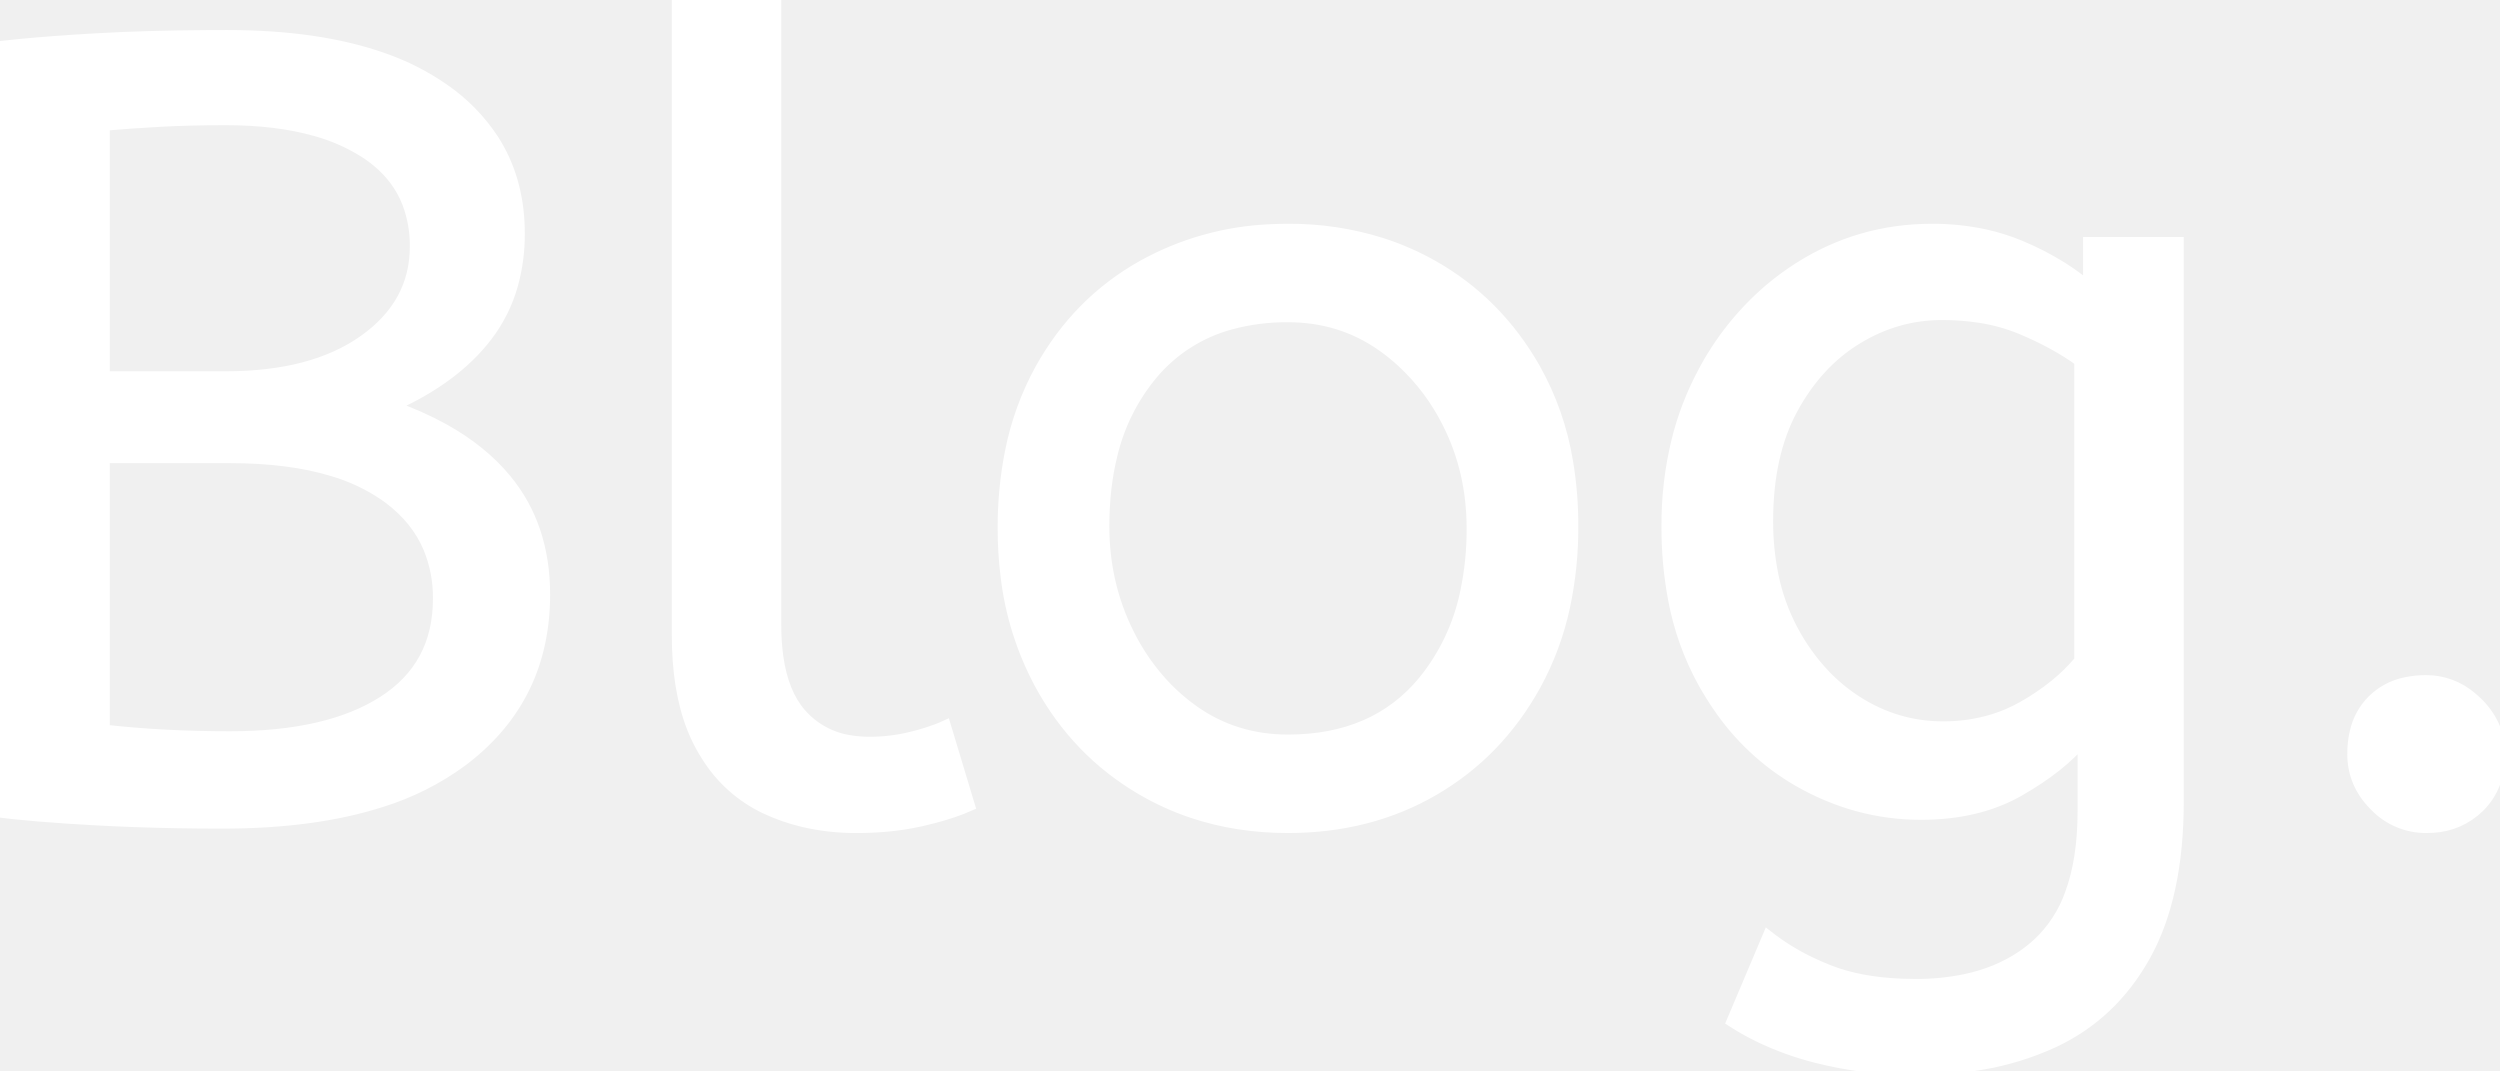
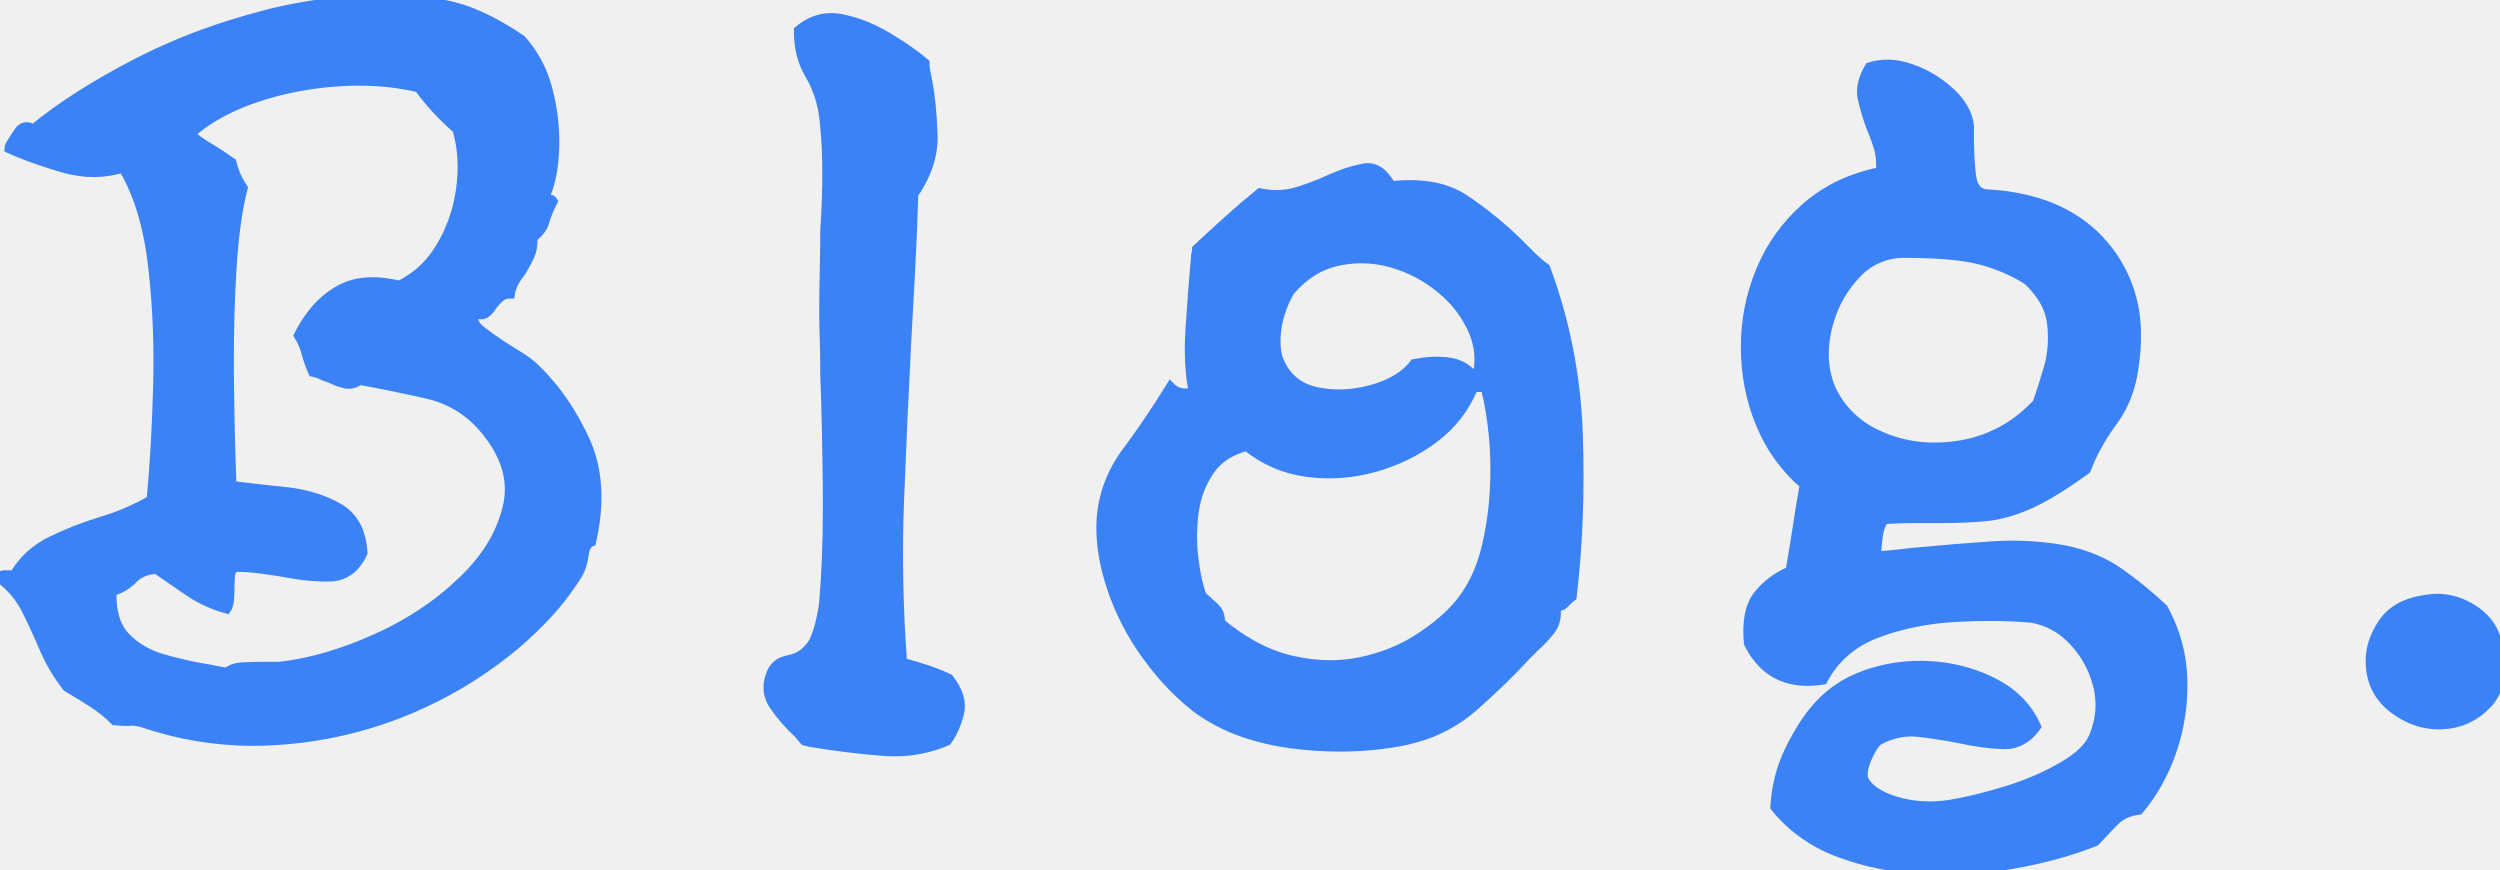
- <svg xmlns="http://www.w3.org/2000/svg" width="227.1" height="97.2" viewBox="0 0 227.1 97.2">
-   <g id="svgGroup" stroke-linecap="round" fill-rule="evenodd" font-size="9pt" stroke="#ffffff" stroke-width="0.25mm" fill="#ffffff" style="stroke:#ffffff;stroke-width:0.25mm;fill:#ffffff">
-     <path d="M 157.3 92.8 L 160.6 85 A 20.562 20.562 0 0 0 164.417 87.373 A 24.737 24.737 0 0 0 166.2 88.15 Q 168.959 89.228 172.759 89.376 A 31.788 31.788 0 0 0 174 89.4 A 21.701 21.701 0 0 0 178.521 88.957 Q 181.422 88.339 183.622 86.859 A 12.576 12.576 0 0 0 185.15 85.65 A 11.352 11.352 0 0 0 188.057 81.157 Q 189.2 78.056 189.2 73.7 L 189.2 67.3 Q 187.2 69.7 183.45 71.85 Q 179.7 74 174.5 74 Q 168.6 74 163.3 70.95 A 22.236 22.236 0 0 1 156.008 64.112 A 27.437 27.437 0 0 1 154.7 62 A 25.181 25.181 0 0 1 151.987 54.376 A 35.033 35.033 0 0 1 151.4 47.8 A 32.06 32.06 0 0 1 152.317 39.992 A 26.682 26.682 0 0 1 154.65 33.9 A 25.706 25.706 0 0 1 160.714 26.278 A 24.448 24.448 0 0 1 163.4 24.3 Q 168.9 20.8 175.5 20.8 A 22.366 22.366 0 0 1 180.32 21.301 A 18.715 18.715 0 0 1 183.5 22.3 A 25.705 25.705 0 0 1 187.328 24.268 A 20.998 20.998 0 0 1 189.7 26 L 189.7 22 L 197.9 22 L 197.9 72.8 Q 197.9 81.4 194.9 86.8 Q 191.9 92.2 186.55 94.7 A 25.811 25.811 0 0 1 179.946 96.721 A 35.243 35.243 0 0 1 174 97.2 Q 169.4 97.2 165.05 96.1 A 27.232 27.232 0 0 1 159.75 94.183 A 23.518 23.518 0 0 1 157.3 92.8 Z M 0 73.8 L 0 4.2 A 100.907 100.907 0 0 1 1.856 4.006 Q 4.753 3.729 8.576 3.507 A 270.552 270.552 0 0 1 8.7 3.5 A 168.416 168.416 0 0 1 13.537 3.295 Q 16.008 3.224 18.745 3.206 A 285.352 285.352 0 0 1 20.6 3.2 Q 29 3.2 34.859 5.289 A 22.604 22.604 0 0 1 40.3 8.05 A 16.711 16.711 0 0 1 44.863 12.707 Q 47.054 16.14 47.191 20.601 A 19.526 19.526 0 0 1 47.2 21.2 A 17.052 17.052 0 0 1 46.573 25.92 A 13.798 13.798 0 0 1 44.25 30.55 Q 41.3 34.4 35.7 36.9 A 30.217 30.217 0 0 1 40.336 38.96 Q 43.813 40.894 46 43.55 Q 49.5 47.8 49.5 54 Q 49.5 63.315 42.29 68.928 A 22.979 22.979 0 0 1 42 69.15 A 24.681 24.681 0 0 1 34.623 72.86 Q 28.579 74.8 20.2 74.8 A 221.836 221.836 0 0 1 12.12 74.658 A 187.566 187.566 0 0 1 8.65 74.5 A 227.449 227.449 0 0 1 6.066 74.344 Q 3.259 74.157 1.195 73.938 A 65.535 65.535 0 0 1 0 73.8 Z M 61.5 57.7 L 61.5 0 L 70.5 0 L 70.5 56.8 A 20.644 20.644 0 0 0 70.688 59.688 Q 71.15 62.952 72.75 64.8 A 7.363 7.363 0 0 0 77.334 67.276 A 10.724 10.724 0 0 0 79 67.4 Q 80.9 67.4 82.75 66.95 A 22.192 22.192 0 0 0 84.213 66.544 Q 85.148 66.247 85.9 65.9 L 88.1 73.2 Q 86.701 73.822 84.788 74.323 A 34.978 34.978 0 0 1 83.65 74.6 A 23.816 23.816 0 0 1 80.495 75.085 A 30.514 30.514 0 0 1 77.8 75.2 A 20.862 20.862 0 0 1 72.91 74.646 A 17.544 17.544 0 0 1 69.5 73.45 A 12.683 12.683 0 0 1 64.175 68.685 A 15.856 15.856 0 0 1 63.65 67.8 Q 61.916 64.654 61.58 60.012 A 32.105 32.105 0 0 1 61.5 57.7 Z M 103.7 71.75 A 24.559 24.559 0 0 0 108.298 73.84 Q 112.353 75.2 117 75.2 Q 124.4 75.2 130.25 71.8 Q 136.1 68.4 139.5 62.25 A 26.255 26.255 0 0 0 142.153 55.109 A 34.184 34.184 0 0 0 142.9 47.8 A 34.542 34.542 0 0 0 142.415 41.891 A 25.795 25.795 0 0 0 139.45 33.45 Q 136 27.4 130.15 24.1 A 24.848 24.848 0 0 0 125.509 22.073 A 27.738 27.738 0 0 0 117 20.8 A 31.325 31.325 0 0 0 115.42 20.839 A 26.169 26.169 0 0 0 103.8 24.1 Q 97.9 27.4 94.5 33.5 A 26.023 26.023 0 0 0 91.751 41.09 A 35.006 35.006 0 0 0 91.1 48 A 34.82 34.82 0 0 0 91.365 52.354 A 27.451 27.451 0 0 0 94.45 62.15 Q 97.8 68.3 103.7 71.75 Z M 117 67.2 Q 124.9 67.2 129.3 61.85 A 18.802 18.802 0 0 0 133.119 53.76 A 27.105 27.105 0 0 0 133.7 48 Q 133.7 42.8 131.5 38.45 A 19.198 19.198 0 0 0 127.328 32.881 A 18.17 18.17 0 0 0 125.55 31.45 Q 121.8 28.8 117 28.8 A 19.249 19.249 0 0 0 111.774 29.472 A 14.037 14.037 0 0 0 104.7 34 A 17.878 17.878 0 0 0 101.026 41.374 Q 100.3 44.306 100.3 47.8 Q 100.3 53 102.5 57.45 A 19.437 19.437 0 0 0 106.03 62.49 A 17.627 17.627 0 0 0 108.45 64.55 Q 112.2 67.2 117 67.2 Z M 188.9 60 L 188.9 32.8 Q 186.734 31.225 183.697 29.941 A 36.018 36.018 0 0 0 183.6 29.9 A 16.249 16.249 0 0 0 179.796 28.849 A 22.135 22.135 0 0 0 176.4 28.6 Q 172.3 28.6 168.7 30.8 Q 165.1 33 162.85 37.15 Q 160.6 41.3 160.6 47.3 A 24.32 24.32 0 0 0 161.078 52.236 A 18.311 18.311 0 0 0 162.85 57.2 A 18.576 18.576 0 0 0 165.761 61.275 A 15.802 15.802 0 0 0 168.7 63.7 Q 172.3 66 176.5 66 A 15.276 15.276 0 0 0 181.078 65.332 A 13.606 13.606 0 0 0 183.7 64.2 A 20.855 20.855 0 0 0 186.681 62.184 A 16.309 16.309 0 0 0 188.9 60 Z M 20.9 41.6 L 9.5 41.6 L 9.5 66.3 Q 14.8 66.9 20.9 66.9 Q 29.8 66.9 34.8 63.7 Q 39.8 60.5 39.8 54.4 A 11.728 11.728 0 0 0 38.928 49.8 Q 37.826 47.187 35.333 45.312 A 14.027 14.027 0 0 0 34.9 45 A 16.7 16.7 0 0 0 30.226 42.799 Q 26.303 41.6 20.9 41.6 Z M 9.5 11.4 L 9.5 34.2 L 20.5 34.2 Q 28.4 34.2 33.05 30.9 Q 37.7 27.6 37.7 22.4 A 10.798 10.798 0 0 0 37.026 18.501 Q 35.939 15.671 33.1 13.85 A 16.643 16.643 0 0 0 28.614 11.886 Q 25.125 10.9 20.5 10.9 Q 17.2 10.9 14.5 11.05 Q 11.8 11.2 9.5 11.4 Z M 215.763 73.262 A 6.418 6.418 0 0 0 220.4 75.2 A 8.605 8.605 0 0 0 221.022 75.178 A 6.461 6.461 0 0 0 225.2 73.35 Q 227.1 71.5 227.1 68.5 A 6.225 6.225 0 0 0 226.521 65.829 A 6.955 6.955 0 0 0 225.05 63.8 A 8.478 8.478 0 0 0 224.529 63.331 A 6.325 6.325 0 0 0 220.4 61.8 A 8.813 8.813 0 0 0 218.547 61.985 A 5.979 5.979 0 0 0 215.5 63.6 A 5.927 5.927 0 0 0 213.932 66.44 A 8.624 8.624 0 0 0 213.7 68.5 Q 213.7 71.2 215.7 73.2 A 8.317 8.317 0 0 0 215.763 73.262 Z" vector-effect="non-scaling-stroke" />
+ <svg xmlns="http://www.w3.org/2000/svg" width="246.042" height="85.619" viewBox="0 0 246.042 85.619">
+   <g id="svgGroup" stroke-linecap="round" fill-rule="evenodd" font-size="9pt" stroke="#3b82f6" stroke-width="0.25mm" fill="#3b82f6" style="stroke:#3b82f6;stroke-width:0.25mm;fill:#3b82f6">
+     <path d="M 212.9 59.906 Q 214.7 63.206 214.8 66.856 Q 214.9 70.506 213.75 73.856 A 18.806 18.806 0 0 1 211.606 78.233 A 16.907 16.907 0 0 1 210.5 79.706 A 5.139 5.139 0 0 0 209.466 79.948 Q 208.681 80.225 208.15 80.756 A 49.495 49.495 0 0 0 207.477 81.443 Q 206.888 82.056 206.2 82.806 Q 202.4 84.306 197.95 85.056 Q 193.5 85.806 189.1 85.556 Q 184.7 85.306 180.9 83.856 A 14.62 14.62 0 0 1 176.074 80.891 A 13.953 13.953 0 0 1 174.7 79.406 Q 174.9 76.406 176.05 74.006 Q 177.2 71.606 178.5 70.006 Q 180.5 67.506 183.65 66.406 A 15.961 15.961 0 0 1 188.949 65.51 A 17.051 17.051 0 0 1 190.2 65.556 A 15.779 15.779 0 0 1 194.939 66.625 A 14.54 14.54 0 0 1 196.4 67.306 Q 199.2 68.806 200.4 71.506 Q 199.135 73.258 197.302 73.258 A 3.887 3.887 0 0 1 197.2 73.256 Q 195.33 73.207 193.072 72.722 A 31.17 31.17 0 0 1 193 72.706 Q 191 72.306 188.9 72.056 A 6.545 6.545 0 0 0 188.126 72.01 Q 186.708 72.01 185.337 72.636 A 8.071 8.071 0 0 0 184.8 72.906 A 3.704 3.704 0 0 0 184.364 73.441 Q 184.169 73.727 183.986 74.085 A 8.838 8.838 0 0 0 183.7 74.706 A 5.717 5.717 0 0 0 183.497 75.272 Q 183.249 76.103 183.4 76.706 Q 184.1 78.106 186.55 78.856 Q 189 79.606 191.8 79.206 Q 194.3 78.806 197.4 77.856 A 28.552 28.552 0 0 0 201.041 76.474 A 24.072 24.072 0 0 0 203 75.456 Q 205.5 74.006 206.1 72.406 A 8.338 8.338 0 0 0 206.668 70.14 Q 206.805 68.773 206.45 67.406 Q 205.8 64.906 204.05 63.056 Q 202.3 61.206 199.9 60.806 A 45.414 45.414 0 0 0 196.928 60.653 Q 195.13 60.617 193.185 60.707 A 65.92 65.92 0 0 0 192.25 60.756 A 26.803 26.803 0 0 0 187.083 61.558 A 23.116 23.116 0 0 0 184.6 62.356 Q 181.1 63.706 179.4 66.906 A 10.227 10.227 0 0 1 178.4 67.015 Q 174.655 67.229 172.67 64.288 A 8.736 8.736 0 0 1 172.1 63.306 Q 171.8 60.106 173.05 58.556 Q 174.3 57.006 176.2 56.206 Q 176.7 53.306 176.95 51.606 Q 177.165 50.145 177.491 48.315 A 163.699 163.699 0 0 1 177.6 47.706 Q 174.7 45.206 173.25 41.656 Q 171.8 38.106 171.8 34.156 Q 171.8 30.206 173.3 26.606 Q 174.8 23.006 177.75 20.406 A 14.714 14.714 0 0 1 182.74 17.547 A 18.728 18.728 0 0 1 185.1 16.906 Q 185.2 15.506 184.85 14.406 A 21.606 21.606 0 0 0 184.44 13.232 A 17.017 17.017 0 0 0 184.1 12.406 A 23.439 23.439 0 0 1 183.399 10.08 A 21.074 21.074 0 0 1 183.3 9.656 A 2.949 2.949 0 0 1 183.231 9.015 Q 183.231 7.914 184 6.606 Q 185.9 6.006 188.05 6.756 Q 190.2 7.506 191.9 9.056 A 7.168 7.168 0 0 1 192.926 10.2 Q 193.526 11.046 193.726 11.959 A 4.304 4.304 0 0 1 193.8 12.406 L 193.8 13.106 L 193.8 13.906 Q 193.8 15.506 194 17.256 A 3.646 3.646 0 0 0 194.14 17.943 Q 194.484 19.028 195.5 19.106 A 20.97 20.97 0 0 1 200.301 19.881 Q 204.128 21 206.625 23.662 A 13.297 13.297 0 0 1 207.15 24.256 A 13.328 13.328 0 0 1 210.233 32.645 Q 210.28 34.3 210 36.106 A 12.085 12.085 0 0 1 209.067 39.506 A 10.681 10.681 0 0 1 207.9 41.506 A 20.507 20.507 0 0 0 206.016 44.564 A 17.479 17.479 0 0 0 205.3 46.206 A 53.031 53.031 0 0 1 203.34 47.57 Q 201.433 48.829 199.958 49.512 A 14.83 14.83 0 0 1 199.75 49.606 Q 197.615 50.555 195.751 50.784 A 10.195 10.195 0 0 1 195.55 50.806 A 36.206 36.206 0 0 1 193.601 50.95 Q 192.575 50.999 191.43 51.006 A 61.138 61.138 0 0 1 191.1 51.006 L 188.5 51.006 Q 187.1 51.006 185.4 51.106 A 4.016 4.016 0 0 0 184.869 52.478 A 4.931 4.931 0 0 0 184.8 52.956 Q 184.7 54.006 184.6 54.706 Q 185.6 54.706 186.75 54.556 A 43.665 43.665 0 0 1 188.246 54.388 A 52.004 52.004 0 0 1 189.2 54.306 Q 192.3 54.006 195.95 53.756 Q 199.6 53.506 203 54.106 A 15.342 15.342 0 0 1 206.326 55.111 A 12.723 12.723 0 0 1 208.55 56.356 Q 210.9 58.006 212.9 59.906 Z M 58.2 53.306 A 0.833 0.833 0 0 0 57.774 53.644 Q 57.578 53.931 57.485 54.433 A 4.202 4.202 0 0 0 57.45 54.656 A 5.777 5.777 0 0 1 57.242 55.627 A 4.187 4.187 0 0 1 56.8 56.606 A 26.893 26.893 0 0 1 53.371 60.964 A 35.924 35.924 0 0 1 49.85 64.156 A 40.699 40.699 0 0 1 40.496 69.714 A 45.595 45.595 0 0 1 39.8 70.006 A 40.369 40.369 0 0 1 27.305 72.849 A 45.139 45.139 0 0 1 27.2 72.856 A 33.86 33.86 0 0 1 24.93 72.933 A 33.888 33.888 0 0 1 14 71.106 A 5.161 5.161 0 0 0 13.634 71.015 Q 13.176 70.92 12.85 70.956 A 2.479 2.479 0 0 1 12.705 70.968 Q 12.325 70.987 11.628 70.934 A 23.334 23.334 0 0 1 11.3 70.906 Q 10.3 69.906 9.05 69.106 A 70.585 70.585 0 0 0 6.901 67.783 A 63.893 63.893 0 0 0 6.6 67.606 Q 5.2 65.806 4.35 63.806 Q 3.5 61.806 2.6 60.006 A 8.812 8.812 0 0 0 0.209 57.071 A 10.224 10.224 0 0 0 0 56.906 A 0.267 0.267 0 0 1 0.181 56.648 Q 0.378 56.562 0.791 56.596 A 3.733 3.733 0 0 1 0.9 56.606 L 1.4 56.606 Q 2.7 54.406 5.05 53.256 A 33.057 33.057 0 0 1 9.885 51.357 A 36.209 36.209 0 0 1 10.05 51.306 A 22.556 22.556 0 0 0 13.916 49.751 A 20.174 20.174 0 0 0 14.9 49.206 Q 15.4 43.906 15.55 37.706 Q 15.685 32.145 15.135 26.985 A 73.698 73.698 0 0 0 15 25.806 A 31.366 31.366 0 0 0 14.264 21.827 Q 13.734 19.764 12.939 18.071 A 16.207 16.207 0 0 0 12.1 16.506 Q 9.3 17.406 6.2 16.506 A 51.736 51.736 0 0 1 4.002 15.817 Q 2.815 15.415 1.794 14.993 A 27.663 27.663 0 0 1 0.9 14.606 Q 0.9 14.506 1 14.306 A 16.271 16.271 0 0 1 1.777 13.081 A 17.961 17.961 0 0 1 1.9 12.906 A 1.134 1.134 0 0 1 2.117 12.674 Q 2.581 12.307 3.3 12.706 A 45.781 45.781 0 0 1 7.095 9.926 Q 9.11 8.594 11.48 7.28 A 82.541 82.541 0 0 1 13.1 6.406 A 58.197 58.197 0 0 1 22.546 2.493 A 68.388 68.388 0 0 1 26.15 1.456 Q 33.3 -0.394 40.9 0.106 A 21.781 21.781 0 0 1 43.537 0.425 Q 44.929 0.685 46.115 1.127 A 12.947 12.947 0 0 1 46.45 1.256 A 23.22 23.22 0 0 1 49.141 2.562 A 30.306 30.306 0 0 1 51.3 3.906 A 11.408 11.408 0 0 1 53.688 8.091 A 13.729 13.729 0 0 1 53.95 9.006 A 20.394 20.394 0 0 1 54.572 13.595 Q 54.584 14.253 54.55 14.906 Q 54.442 17.004 53.941 18.525 A 8.016 8.016 0 0 1 53.5 19.606 A 0.432 0.432 0 0 0 53.533 19.683 Q 53.644 19.877 53.9 19.706 A 0.588 0.588 0 0 1 53.98 19.661 Q 54.207 19.557 54.371 19.766 A 0.647 0.647 0 0 1 54.4 19.806 A 16.579 16.579 0 0 0 54.064 20.517 Q 53.759 21.207 53.619 21.733 A 4.862 4.862 0 0 0 53.6 21.806 A 2.128 2.128 0 0 1 53.307 22.455 Q 52.995 22.931 52.4 23.406 A 3.576 3.576 0 0 1 52.422 23.801 A 3.221 3.221 0 0 1 52.15 25.106 Q 51.8 25.906 51.3 26.706 Q 50.9 27.206 50.6 27.756 Q 50.3 28.306 50.2 28.906 A 1.693 1.693 0 0 0 49.713 28.973 A 1.363 1.363 0 0 0 49.2 29.256 A 4.961 4.961 0 0 0 48.557 29.932 A 4.572 4.572 0 0 0 48.5 30.006 A 3.094 3.094 0 0 1 48.159 30.475 A 2.449 2.449 0 0 1 47.8 30.806 Q 47.445 31.073 46.853 30.866 A 2.39 2.39 0 0 1 46.7 30.806 Q 46.3 31.706 47.3 32.506 Q 48.159 33.194 49.314 33.955 A 39.872 39.872 0 0 0 49.7 34.206 L 51.3 35.206 A 8.274 8.274 0 0 1 52.295 35.932 A 7.083 7.083 0 0 1 52.7 36.306 A 21.536 21.536 0 0 1 56.097 40.584 A 26.921 26.921 0 0 1 57.55 43.306 Q 59.183 46.824 58.537 51.464 A 22.841 22.841 0 0 1 58.2 53.306 Z M 47.5 42.006 Q 45.3 39.506 42 38.756 Q 38.7 38.006 35.4 37.406 A 2.31 2.31 0 0 1 34.971 37.652 Q 34.486 37.86 34 37.756 Q 33.322 37.611 32.55 37.231 A 8.837 8.837 0 0 1 32.5 37.206 A 3.818 3.818 0 0 1 31.85 36.978 A 4.35 4.35 0 0 1 31.7 36.906 A 3.335 3.335 0 0 0 31.132 36.687 A 4.089 4.089 0 0 0 30.8 36.606 Q 30.4 35.706 30.15 34.756 Q 29.9 33.806 29.4 33.006 A 12.324 12.324 0 0 1 30.826 30.76 A 9.025 9.025 0 0 1 33.3 28.606 A 6.279 6.279 0 0 1 35.84 27.797 Q 36.877 27.688 38.061 27.86 A 12.56 12.56 0 0 1 39.3 28.106 A 9.384 9.384 0 0 0 43.051 24.823 A 11.42 11.42 0 0 0 43.35 24.356 A 14.792 14.792 0 0 0 45.285 19.072 A 17.022 17.022 0 0 0 45.35 18.656 Q 45.8 15.506 45 12.706 Q 42.9 10.906 41.2 8.606 Q 37.3 7.706 32.9 8.056 A 32.894 32.894 0 0 0 27.219 8.994 A 28.377 28.377 0 0 0 24.75 9.756 A 22.296 22.296 0 0 0 21.844 11.029 Q 20.03 11.992 18.7 13.206 A 11.169 11.169 0 0 0 19.665 13.957 A 14.732 14.732 0 0 0 20.6 14.556 A 27.4 27.4 0 0 1 22.525 15.809 A 30.134 30.134 0 0 1 22.8 16.006 A 7.416 7.416 0 0 0 23.685 18.167 A 8.583 8.583 0 0 0 23.9 18.506 Q 23.1 21.606 22.8 26.506 Q 22.543 30.706 22.543 35.421 A 177.618 177.618 0 0 0 22.55 37.006 Q 22.6 42.606 22.8 47.806 Q 25.2 48.106 28.1 48.406 A 14.534 14.534 0 0 1 31.157 49.045 A 12.071 12.071 0 0 1 33.25 49.956 A 4.501 4.501 0 0 1 35.413 52.719 A 7.477 7.477 0 0 1 35.7 54.406 A 5.375 5.375 0 0 1 35.002 55.522 A 3.221 3.221 0 0 1 32.5 56.756 Q 31.243 56.786 29.842 56.619 A 25.06 25.06 0 0 1 27.9 56.306 Q 26.7 56.106 25.5 55.956 Q 24.3 55.806 23.1 55.806 A 1.084 1.084 0 0 0 22.706 56.392 A 1.619 1.619 0 0 0 22.65 56.706 Q 22.6 57.306 22.6 57.906 Q 22.6 58.506 22.55 59.056 A 2.894 2.894 0 0 1 22.504 59.376 Q 22.471 59.538 22.42 59.671 A 1.201 1.201 0 0 1 22.3 59.906 A 13.488 13.488 0 0 1 19.898 58.975 A 11.352 11.352 0 0 1 18.6 58.206 L 15.4 56.006 Q 14.169 56.088 13.41 56.676 A 2.65 2.65 0 0 0 13.1 56.956 A 4.371 4.371 0 0 1 11.799 57.895 A 5.693 5.693 0 0 1 11 58.206 A 11.434 11.434 0 0 0 10.994 58.587 Q 10.994 60.479 11.652 61.734 A 4.189 4.189 0 0 0 12.35 62.706 A 7.837 7.837 0 0 0 15.039 64.505 A 9.787 9.787 0 0 0 16.05 64.856 A 38.854 38.854 0 0 0 19.871 65.748 A 43.753 43.753 0 0 0 20.8 65.906 A 8.239 8.239 0 0 0 21.234 66.003 A 6.538 6.538 0 0 0 21.55 66.056 A 6.733 6.733 0 0 1 21.96 66.129 A 8.476 8.476 0 0 1 22.3 66.206 A 2.291 2.291 0 0 1 23.2 65.754 A 3.234 3.234 0 0 1 23.85 65.656 Q 24.8 65.606 25.8 65.606 L 26.65 65.606 L 27.5 65.606 Q 32 65.106 37 62.856 A 31.503 31.503 0 0 0 42.537 59.687 A 26.564 26.564 0 0 0 45.5 57.206 A 17.136 17.136 0 0 0 48.148 54.072 A 13.248 13.248 0 0 0 49.95 49.906 A 7.518 7.518 0 0 0 50.158 48.164 Q 50.158 45.31 47.918 42.507 A 15.205 15.205 0 0 0 47.5 42.006 Z M 93.4 66.806 Q 94.8 68.606 94.4 70.206 A 9.097 9.097 0 0 1 93.937 71.597 A 6.758 6.758 0 0 1 93.2 72.906 A 12.949 12.949 0 0 1 87.995 73.963 A 15.159 15.159 0 0 1 86.7 73.906 Q 83.2 73.606 80.2 73.106 Q 79.5 73.006 79.2 72.906 A 3.486 3.486 0 0 1 79.088 72.788 Q 78.962 72.649 78.785 72.434 A 21.154 21.154 0 0 1 78.6 72.206 Q 77.2 70.906 76.2 69.456 A 3.389 3.389 0 0 1 75.741 68.526 Q 75.485 67.691 75.736 66.783 A 4.153 4.153 0 0 1 75.9 66.306 A 1.965 1.965 0 0 1 77.109 65.093 A 2.972 2.972 0 0 1 77.6 64.956 Q 78.9 64.706 79.7 63.706 A 1.939 1.939 0 0 0 79.973 63.35 Q 80.313 62.799 80.6 61.756 A 19.399 19.399 0 0 0 80.876 60.636 Q 80.989 60.102 81.053 59.627 A 10.034 10.034 0 0 0 81.1 59.206 A 93.334 93.334 0 0 0 81.355 55.038 Q 81.456 52.533 81.456 49.705 A 165.924 165.924 0 0 0 81.45 48.356 Q 81.4 42.206 81.2 36.806 Q 81.2 35.106 81.15 33.556 Q 81.1 32.006 81.1 30.706 Q 81.1 28.606 81.15 26.606 Q 81.2 24.606 81.2 22.706 Q 81.4 19.706 81.4 16.906 A 47.704 47.704 0 0 0 81.17 12.16 A 43.194 43.194 0 0 0 81.1 11.506 A 11.096 11.096 0 0 0 80.256 8.433 A 10.117 10.117 0 0 0 79.7 7.356 A 7.768 7.768 0 0 1 78.707 4.505 A 10.122 10.122 0 0 1 78.6 3.006 A 5.583 5.583 0 0 1 79.994 2.131 Q 81.285 1.578 82.737 1.844 A 5.636 5.636 0 0 1 82.8 1.856 A 13.423 13.423 0 0 1 86.08 2.968 A 16.179 16.179 0 0 1 87.35 3.656 A 37.337 37.337 0 0 1 88.918 4.648 Q 90.125 5.456 91 6.206 Q 91 6.578 91.086 7.036 A 6.465 6.465 0 0 0 91.1 7.106 L 91.3 8.106 A 28.336 28.336 0 0 1 91.593 10.175 Q 91.744 11.597 91.8 13.256 A 8.289 8.289 0 0 1 91.805 13.537 Q 91.805 15.374 90.989 17.191 A 12.12 12.12 0 0 1 89.9 19.106 Q 89.8 22.806 89.6 26.456 Q 89.4 30.106 89.2 33.806 Q 88.8 41.506 88.5 49.306 Q 88.2 57.106 88.8 65.206 Q 89.413 65.36 90.377 65.659 A 67.76 67.76 0 0 1 91 65.856 A 21.531 21.531 0 0 1 92.146 66.259 Q 92.664 66.458 93.11 66.667 A 11.906 11.906 0 0 1 93.4 66.806 Z M 154.7 58.706 A 4.487 4.487 0 0 0 154.136 59.206 A 3.999 3.999 0 0 0 154 59.356 A 0.953 0.953 0 0 1 153.523 59.653 Q 153.334 59.706 153.1 59.706 Q 153.217 60.528 153.025 61.177 A 2.492 2.492 0 0 1 152.6 62.006 A 11.677 11.677 0 0 1 151.348 63.383 A 10.581 10.581 0 0 1 151.1 63.606 L 150.65 64.056 L 150.2 64.506 Q 148 66.906 145 69.556 A 14.378 14.378 0 0 1 139.458 72.568 A 17.955 17.955 0 0 1 137.6 73.006 A 33.637 33.637 0 0 1 131.853 73.497 A 35.93 35.93 0 0 1 126.95 73.156 A 23.487 23.487 0 0 1 122.37 72.076 A 17.556 17.556 0 0 1 117.8 69.706 A 24.159 24.159 0 0 1 114.3 66.346 A 28.904 28.904 0 0 1 112.85 64.506 Q 110.6 61.406 109.4 57.806 Q 108.371 54.721 108.371 51.929 A 14.785 14.785 0 0 1 108.4 51.006 Q 108.7 47.406 110.9 44.456 A 85.079 85.079 0 0 0 114.144 39.778 A 96.298 96.298 0 0 0 115.2 38.106 A 1.973 1.973 0 0 0 116.624 38.706 A 2.393 2.393 0 0 0 116.65 38.706 L 117.5 38.706 A 17.03 17.03 0 0 1 117.182 36.67 Q 117.012 34.923 117.116 32.836 A 35.066 35.066 0 0 1 117.15 32.256 Q 117.4 28.506 117.7 25.106 Q 117.779 24.791 117.796 24.599 A 1.081 1.081 0 0 0 117.8 24.506 Q 119.3 23.106 120.85 21.706 Q 122.4 20.306 124 19.006 Q 124.842 19.175 125.64 19.175 A 6.996 6.996 0 0 0 127.75 18.856 A 27.705 27.705 0 0 0 130.038 18.029 A 23.761 23.761 0 0 0 131 17.606 Q 132.61 16.891 133.98 16.615 A 9.764 9.764 0 0 1 134.3 16.556 Q 135.8 16.306 136.9 18.306 A 17.921 17.921 0 0 1 138.09 18.213 Q 141.571 18.06 143.848 19.446 A 7.271 7.271 0 0 1 144.1 19.606 Q 146.8 21.406 149.2 23.706 L 150.6 25.106 Q 151.3 25.806 152.1 26.406 Q 155 34.206 155.3 42.656 Q 155.6 51.106 154.7 58.706 Z M 146.2 38.106 L 145 38.106 Q 143.8 41.106 141.15 43.106 Q 138.5 45.106 135.2 46.006 Q 131.9 46.906 128.6 46.456 Q 125.3 46.006 122.7 43.906 A 6.982 6.982 0 0 0 120.82 44.661 A 5.619 5.619 0 0 0 119.05 46.306 Q 117.8 48.106 117.5 50.406 A 19.033 19.033 0 0 0 117.337 52.706 Q 117.336 52.781 117.336 52.856 A 16.488 16.488 0 0 0 117.45 54.806 A 28.648 28.648 0 0 0 117.621 56.031 Q 117.825 57.281 118.1 58.106 A 1.72 1.72 0 0 0 118.196 58.43 Q 118.275 58.62 118.397 58.757 A 0.966 0.966 0 0 0 118.5 58.856 Q 118.8 59.106 119.1 59.406 Q 119.5 59.706 119.8 60.106 Q 120.1 60.506 120.1 61.306 A 20.95 20.95 0 0 0 123.117 63.411 Q 125.125 64.55 127.15 65.006 Q 129.109 65.448 130.946 65.448 A 14.336 14.336 0 0 0 133.85 65.156 A 17.681 17.681 0 0 0 137.599 63.954 A 15.247 15.247 0 0 0 139.45 62.956 A 22.471 22.471 0 0 0 141.412 61.571 Q 142.556 60.663 143.4 59.706 A 12.462 12.462 0 0 0 145.537 56.199 A 16.61 16.61 0 0 0 146.35 53.606 Q 147.2 49.906 147.15 45.806 A 34.971 34.971 0 0 0 146.68 40.405 A 30.234 30.234 0 0 0 146.2 38.106 Z M 200.4 39.806 L 200.5 39.706 A 44.875 44.875 0 0 0 200.889 38.565 Q 201.057 38.051 201.235 37.474 A 90.942 90.942 0 0 0 201.6 36.256 Q 202.2 34.206 201.95 31.906 A 6.105 6.105 0 0 0 200.958 29.215 Q 200.454 28.439 199.701 27.704 A 11.108 11.108 0 0 0 199.6 27.606 Q 197.6 26.306 195.05 25.606 A 14.645 14.645 0 0 0 193.414 25.268 Q 191.616 24.991 189.046 24.926 A 65.301 65.301 0 0 0 187.4 24.906 A 6.329 6.329 0 0 0 182.71 26.928 A 8.473 8.473 0 0 0 182.45 27.206 Q 180.4 29.506 179.75 32.606 A 11.222 11.222 0 0 0 179.524 34.295 Q 179.509 34.57 179.509 34.84 A 8.804 8.804 0 0 0 180.2 38.306 A 9.149 9.149 0 0 0 184.498 42.658 A 11.945 11.945 0 0 0 185.25 43.006 A 13.077 13.077 0 0 0 190.393 44.029 Q 191.505 44.029 192.667 43.859 A 17.332 17.332 0 0 0 193 43.806 A 12.954 12.954 0 0 0 199.791 40.402 A 16.145 16.145 0 0 0 200.4 39.806 Z M 145.3 37.406 A 8.004 8.004 0 0 0 145.569 35.774 Q 145.665 34.057 144.95 32.456 A 10.932 10.932 0 0 0 142.207 28.746 A 12.896 12.896 0 0 0 141.75 28.356 Q 139.6 26.606 136.95 25.856 A 10.822 10.822 0 0 0 133.99 25.44 A 10.989 10.989 0 0 0 131.6 25.706 Q 128.9 26.306 126.9 28.706 A 11.681 11.681 0 0 0 125.995 30.786 A 9.264 9.264 0 0 0 125.6 32.656 A 9.673 9.673 0 0 0 125.557 33.248 Q 125.501 34.628 125.898 35.583 A 3.543 3.543 0 0 0 126 35.806 A 4.807 4.807 0 0 0 129.035 38.43 A 6.469 6.469 0 0 0 129.75 38.606 A 11.05 11.05 0 0 0 131.803 38.799 Q 133.328 38.799 134.886 38.38 A 13.291 13.291 0 0 0 135.15 38.306 A 10.514 10.514 0 0 0 136.904 37.633 Q 138.357 36.909 139.2 35.806 Q 140.991 35.465 142.381 35.633 A 6.676 6.676 0 0 1 142.85 35.706 A 3.628 3.628 0 0 1 145.24 37.315 A 4.771 4.771 0 0 1 145.3 37.406 Z M 245.973 64.57 A 12.643 12.643 0 0 0 245.8 63.506 A 4.932 4.932 0 0 0 244.747 61.175 A 5.799 5.799 0 0 0 243.25 59.906 A 7.737 7.737 0 0 0 242.617 59.562 Q 241.274 58.912 239.874 58.912 A 6.259 6.259 0 0 0 238.8 59.006 A 10.023 10.023 0 0 0 238.499 59.051 Q 237.532 59.21 236.752 59.54 A 4.939 4.939 0 0 0 234.5 61.356 A 8.079 8.079 0 0 0 233.857 62.507 Q 233.293 63.754 233.293 65.021 A 5.715 5.715 0 0 0 233.3 65.306 Q 233.4 68.106 235.6 69.756 Q 237.674 71.312 240.015 71.312 A 7.123 7.123 0 0 0 240.3 71.306 Q 242.9 71.206 244.75 69.306 Q 246.338 67.675 245.973 64.57 Z" vector-effect="non-scaling-stroke" />
  </g>
</svg>
